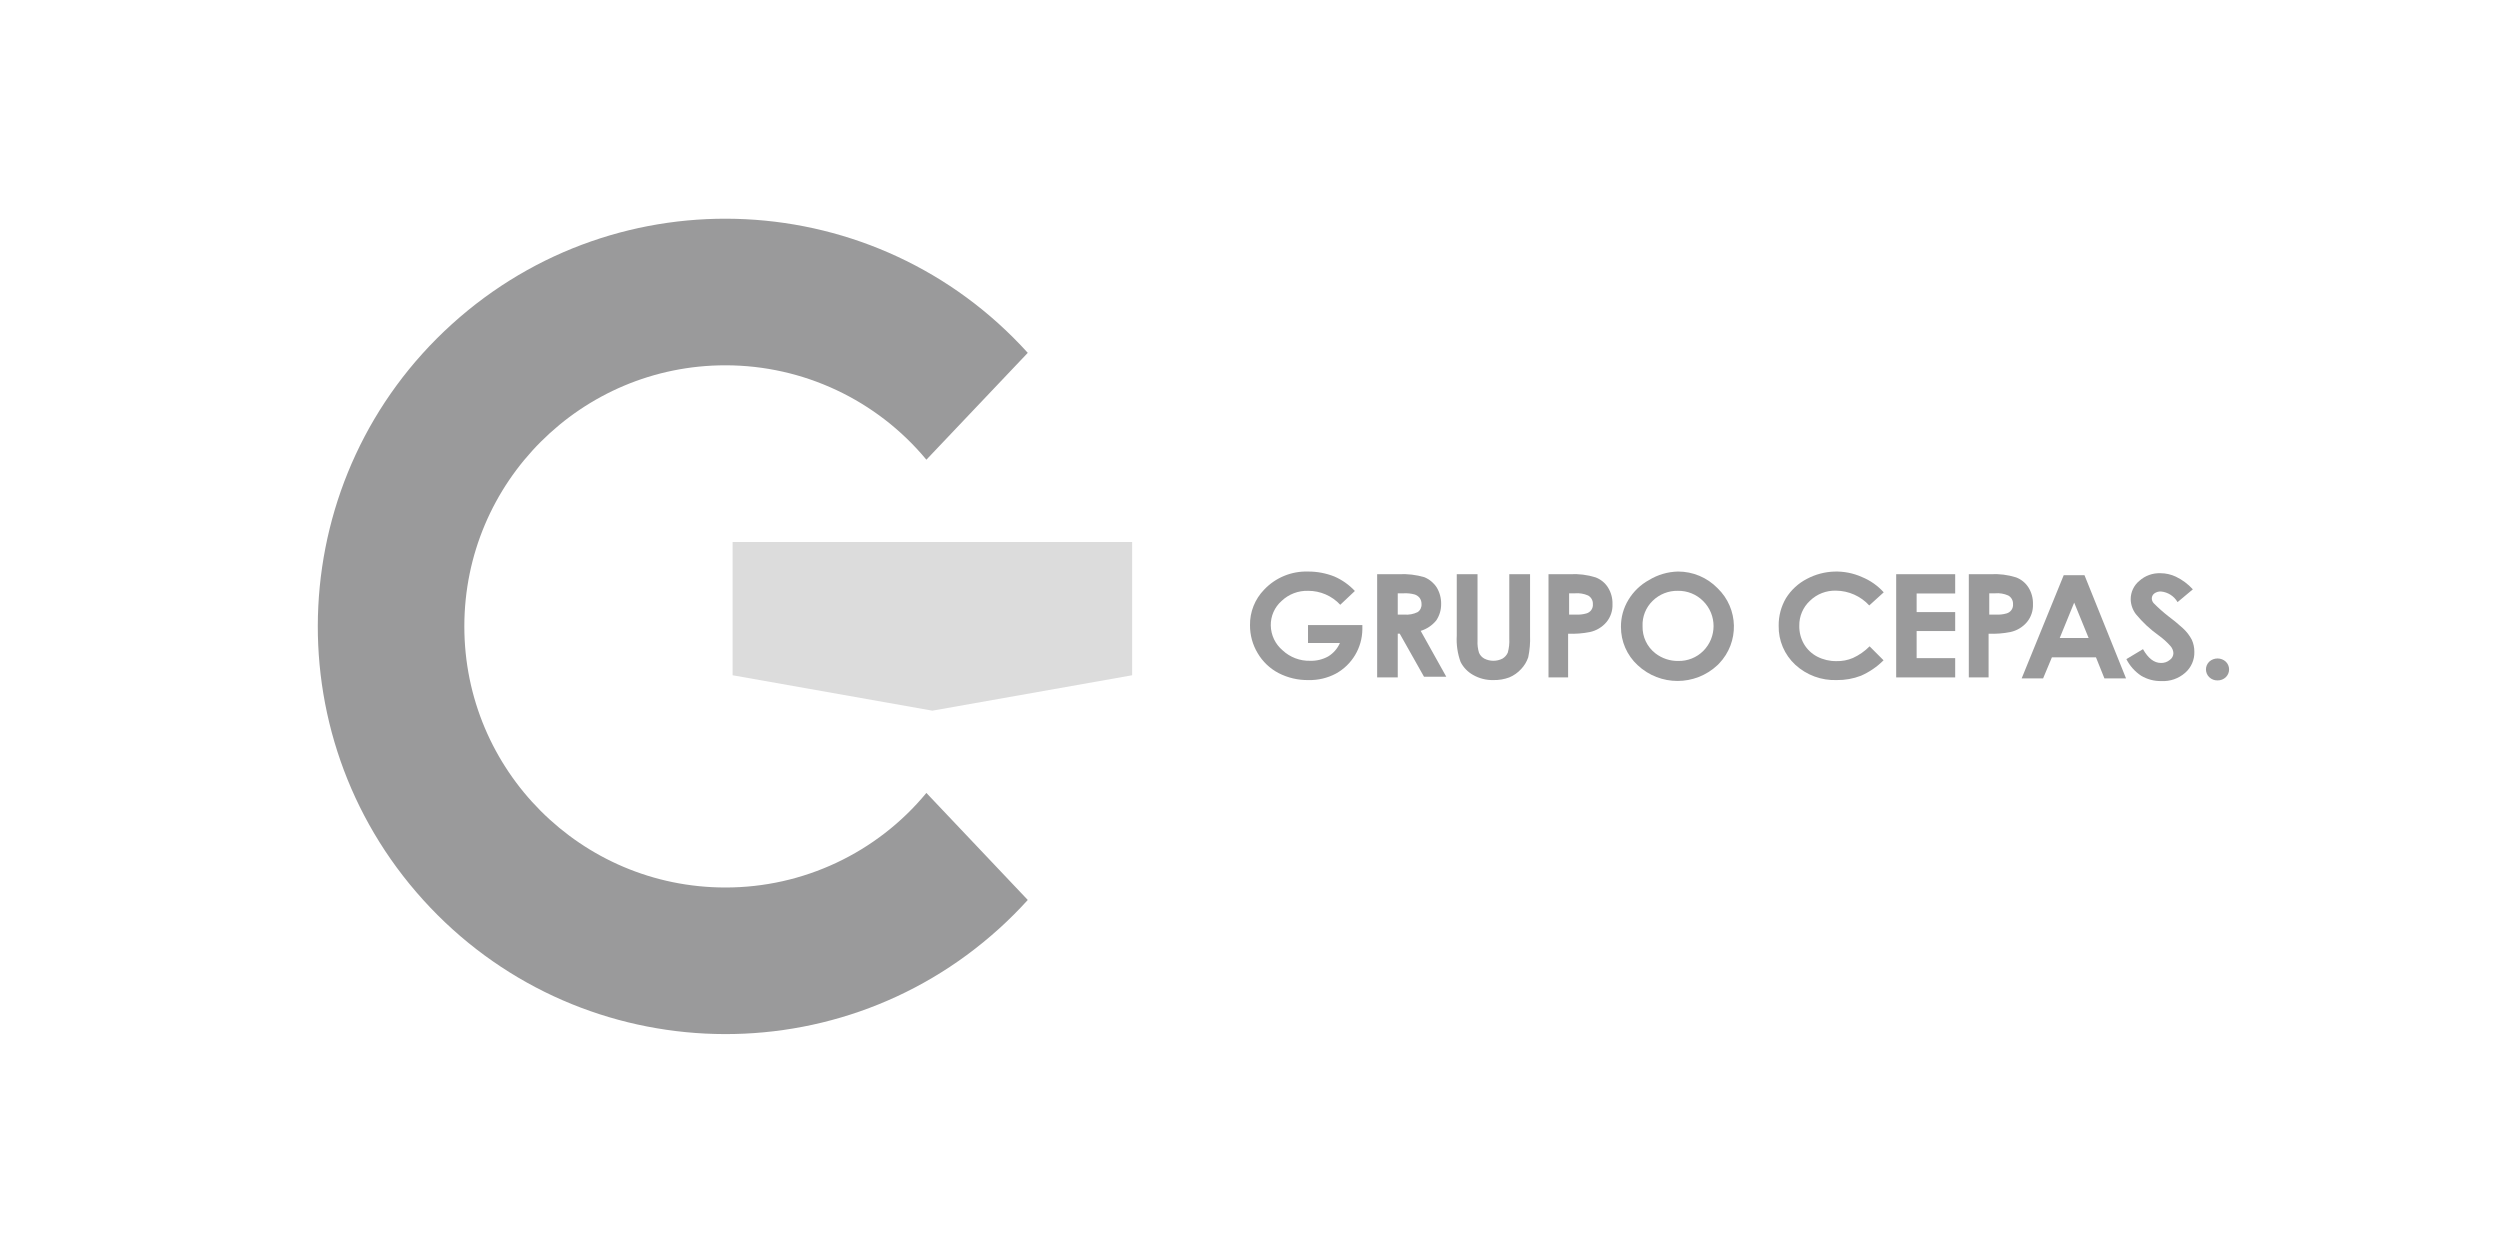
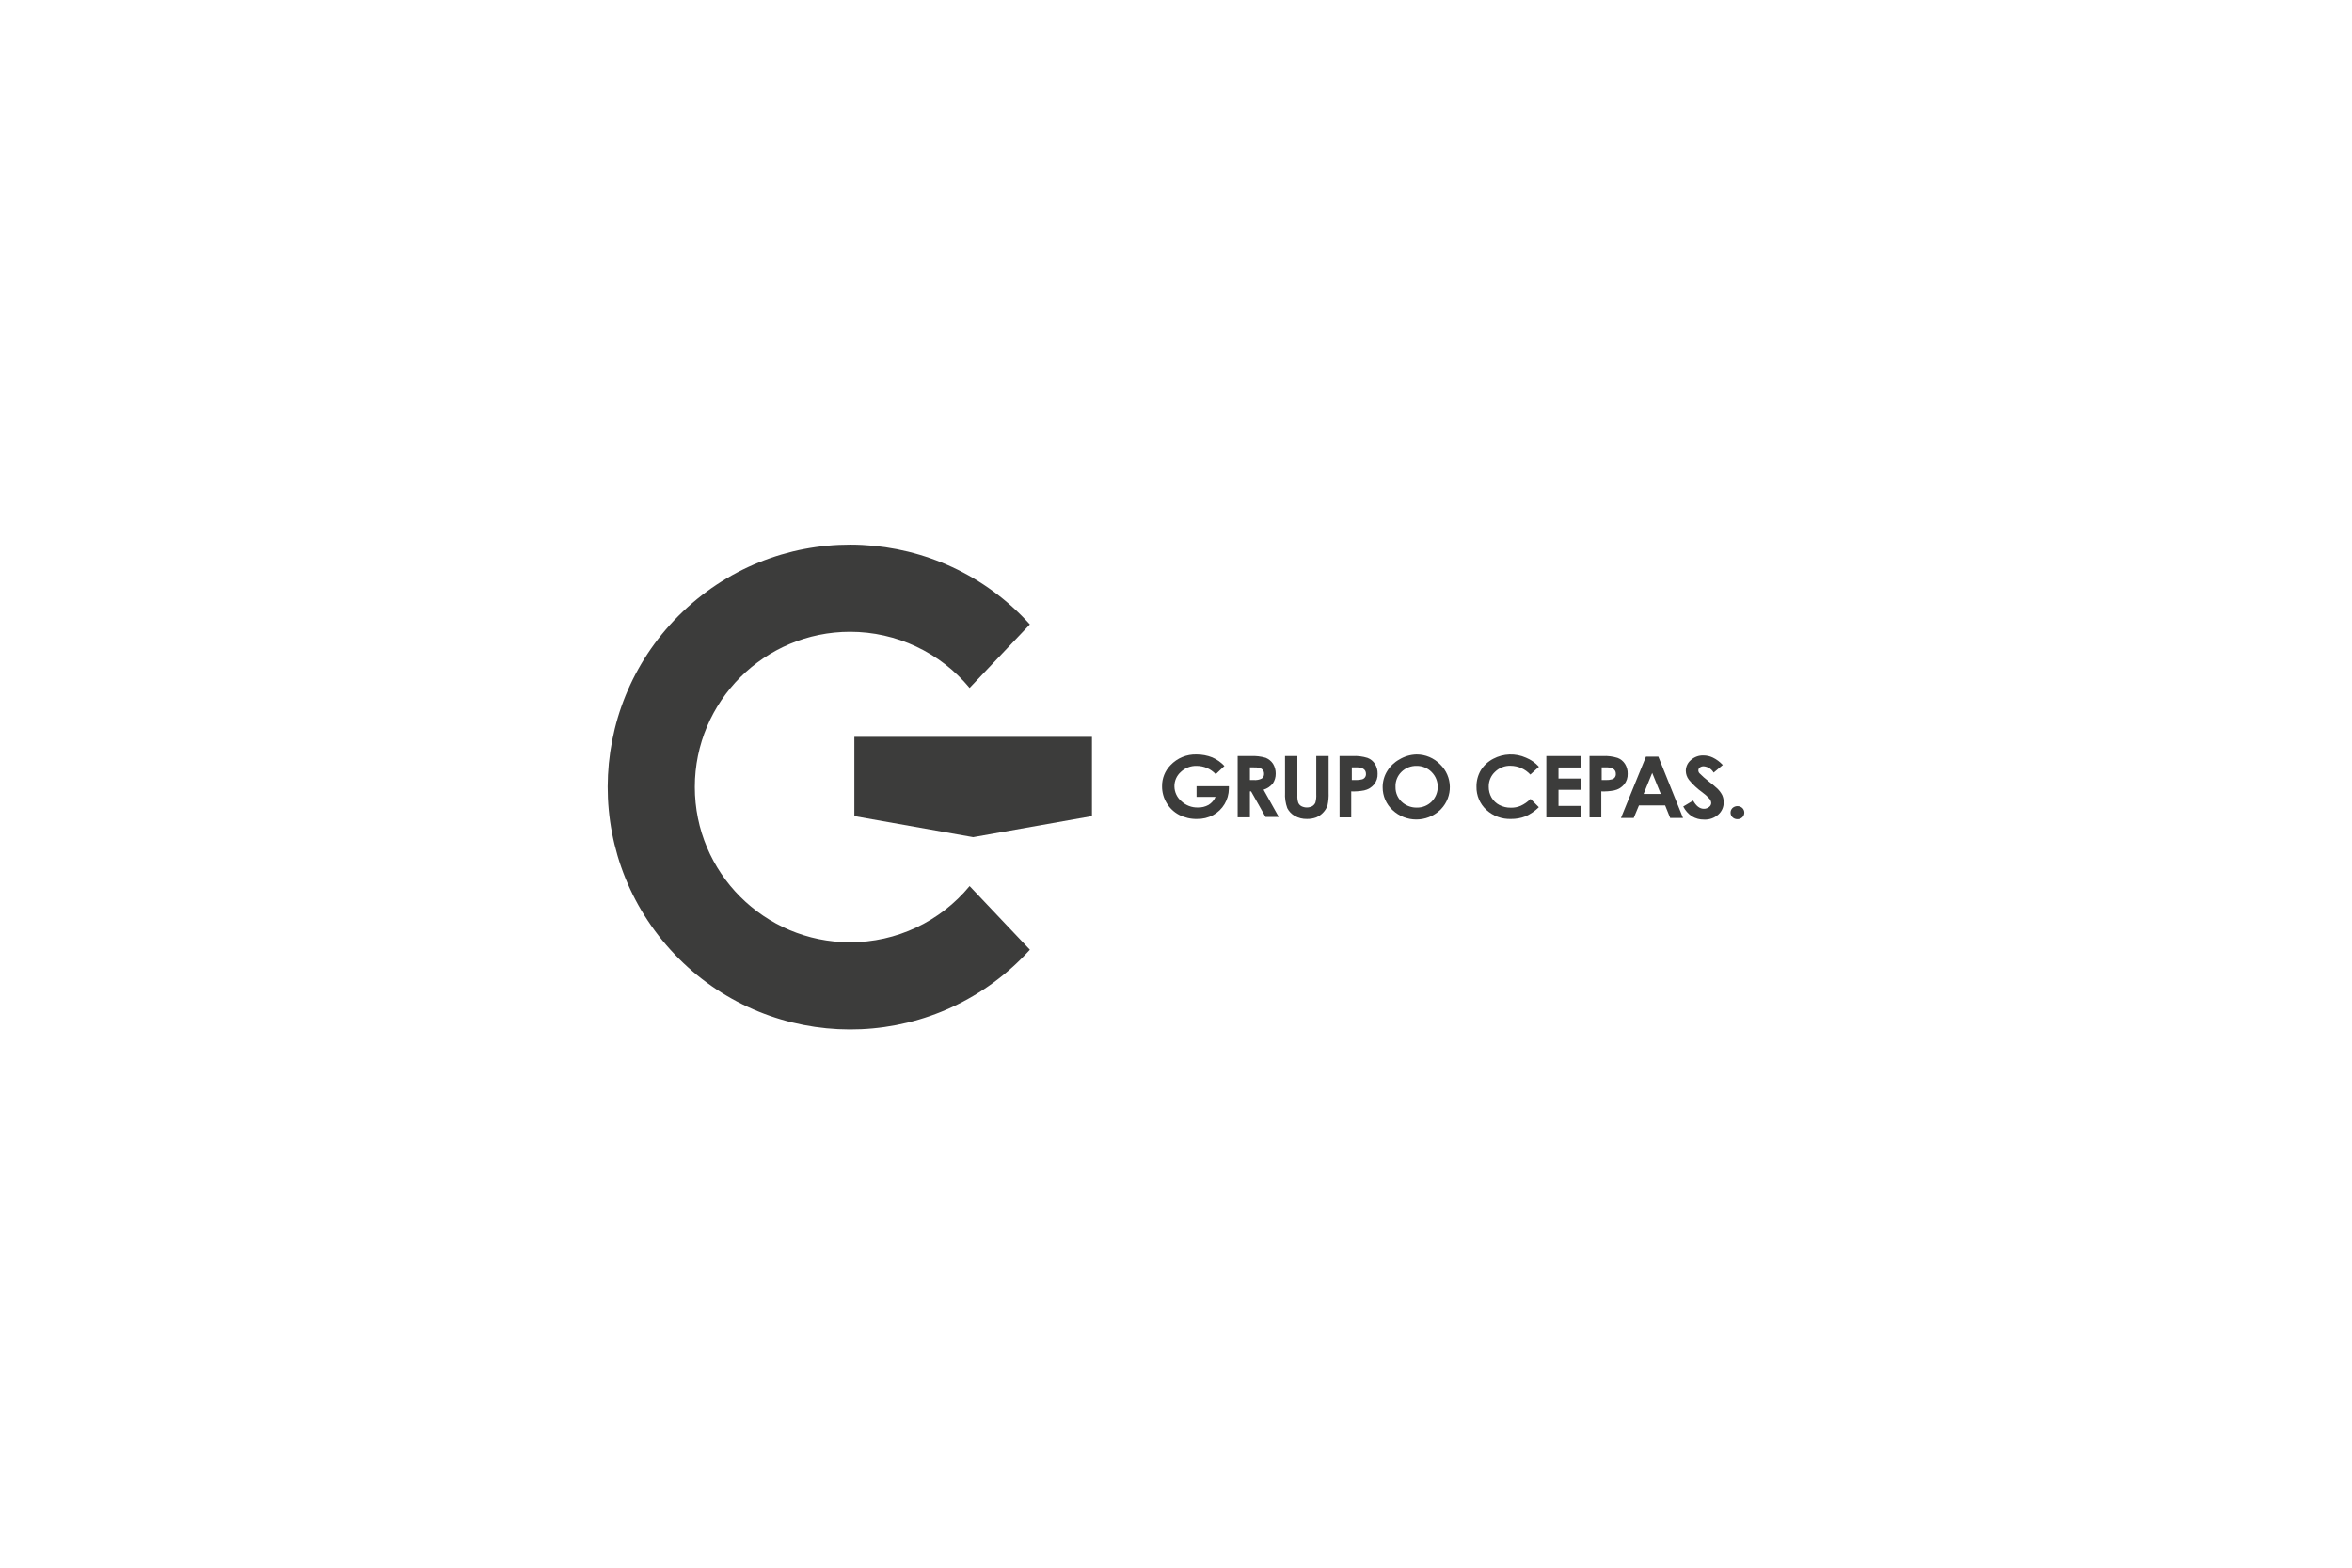
- <svg xmlns="http://www.w3.org/2000/svg" version="1.1" id="Capa_1" x="0px" y="0px" width="864.5px" height="434.5px" viewBox="0 0 864.5 434.5" enable-background="new 0 0 864.5 434.5" xml:space="preserve">
-   <path fill="#9A9A9B" d="M250.805,306.896c-49.864-0.027-90.266-40.473-90.238-90.336c0.027-49.864,40.472-90.265,90.336-90.238  c26.85,0.015,52.301,11.979,69.442,32.644l35.058-36.954c-52.245-57.729-141.396-62.174-199.125-9.929  c-57.728,52.245-62.173,141.396-9.929,199.125c52.245,57.729,141.396,62.174,199.125,9.929c3.473-3.143,6.786-6.456,9.929-9.929  l-35.058-37.012C303.217,294.941,277.707,306.938,250.805,306.896z" />
-   <polygon fill="#DCDCDC" points="391.494,233.506 322.414,245.747 253.334,233.506 253.334,187.414 391.494,187.414 " />
-   <path fill="#9A9A9B" d="M468.517,204.363l-5.058,4.771c-2.859-3.089-6.883-4.839-11.092-4.827c-3.41-0.108-6.723,1.154-9.195,3.506  c-2.437,2.146-3.803,5.259-3.736,8.505c0.064,3.31,1.552,6.43,4.081,8.563c2.581,2.413,6.008,3.714,9.54,3.621  c2.166,0.065,4.309-0.451,6.207-1.494c1.809-1.094,3.234-2.72,4.08-4.655H452.31v-6.207h18.793v1.494  c-0.073,6.368-3.563,12.207-9.138,15.287c-2.916,1.548-6.182,2.32-9.482,2.241c-3.596,0.062-7.148-0.768-10.346-2.413  c-3.012-1.576-5.52-3.966-7.24-6.896c-1.752-2.915-2.667-6.255-2.645-9.655c-0.072-4.586,1.686-9.013,4.885-12.299  c3.929-4.163,9.452-6.443,15.173-6.265c3.128-0.017,6.231,0.568,9.138,1.724C464.119,200.533,466.523,202.234,468.517,204.363z" />
-   <path fill="#9A9A9B" d="M476.218,198.558h7.528c2.969-0.152,5.941,0.197,8.793,1.035c1.738,0.716,3.219,1.938,4.254,3.506  c1.051,1.73,1.588,3.723,1.551,5.747c0.035,2.048-0.567,4.057-1.724,5.747c-1.392,1.688-3.251,2.929-5.345,3.563l8.851,15.861  h-7.701l-8.392-14.885h-0.689v15.115h-7.126V198.558z M483.344,212.524h2.242c1.602,0.144,3.211-0.154,4.654-0.862  c0.914-0.634,1.418-1.708,1.322-2.815c0.013-0.739-0.209-1.464-0.633-2.069c-0.441-0.564-1.042-0.984-1.724-1.207  c-1.271-0.348-2.592-0.483-3.907-0.402h-1.955V212.524z" />
-   <path fill="#9A9A9B" d="M503.746,198.558h7.184v22.989c-0.078,1.418,0.098,2.839,0.518,4.195c0.369,0.858,1.017,1.567,1.84,2.012  c1.969,0.993,4.294,0.993,6.264,0c0.813-0.481,1.457-1.205,1.84-2.069c0.436-1.59,0.611-3.239,0.517-4.885v-22.242h7.185v21.265  c0.099,2.507-0.113,5.017-0.633,7.472c-0.515,1.524-1.358,2.918-2.471,4.08c-1.134,1.245-2.527,2.227-4.081,2.874  c-1.745,0.649-3.599,0.961-5.46,0.919c-2.475,0.068-4.922-0.548-7.068-1.781c-1.85-1.034-3.35-2.595-4.311-4.482  c-1.056-2.905-1.506-5.995-1.322-9.081V198.558z" />
-   <path fill="#9A9A9B" d="M535.471,198.558h7.471c2.973-0.164,5.951,0.205,8.793,1.093c1.783,0.665,3.297,1.896,4.311,3.505  c1.069,1.723,1.609,3.721,1.553,5.748c0.094,2.252-0.643,4.461-2.07,6.207c-1.479,1.755-3.501,2.968-5.746,3.448  c-2.479,0.489-5.006,0.683-7.529,0.574v15.115h-6.781V198.558z M542.598,212.524h2.299c1.239,0.077,2.483-0.059,3.678-0.402  c1.43-0.385,2.376-1.743,2.241-3.218c0.063-1.233-0.584-2.395-1.667-2.988c-1.428-0.623-2.988-0.88-4.54-0.748h-2.011V212.524z" />
-   <path fill="#9A9A9B" d="M580.24,197.639c5.15-0.015,10.085,2.06,13.679,5.747c7.348,7.059,7.583,18.736,0.524,26.085  c-0.172,0.178-0.346,0.353-0.524,0.524c-7.767,7.306-19.878,7.306-27.644,0c-3.687-3.404-5.771-8.201-5.748-13.219  c-0.028-3.303,0.867-6.548,2.587-9.367c1.729-2.869,4.188-5.229,7.126-6.84C573.259,198.732,576.708,197.72,580.24,197.639z   M580.24,204.306c-3.258-0.078-6.408,1.166-8.735,3.448c-2.377,2.291-3.654,5.494-3.505,8.793c-0.096,3.647,1.546,7.125,4.425,9.367  c2.265,1.76,5.063,2.692,7.931,2.645c3.223,0.065,6.333-1.179,8.621-3.448c4.761-4.756,4.766-12.47,0.01-17.231  c-0.003-0.003-0.006-0.007-0.01-0.011c-2.318-2.344-5.498-3.632-8.793-3.563H580.24z" />
-   <path fill="#9A9A9B" d="M651.391,204.824l-5,4.539c-2.959-3.222-7.121-5.074-11.494-5.114c-3.359-0.107-6.618,1.159-9.023,3.506  c-2.396,2.22-3.732,5.354-3.678,8.62c-0.049,2.215,0.508,4.4,1.608,6.322c1.093,1.858,2.687,3.372,4.598,4.367  c2.043,1.051,4.313,1.584,6.609,1.552c1.972,0.055,3.933-0.317,5.747-1.092c2.143-0.983,4.09-2.346,5.747-4.022l4.827,4.827  c-2.25,2.252-4.9,4.064-7.815,5.345c-2.677,1.027-5.524,1.535-8.391,1.494c-5.28,0.186-10.42-1.714-14.311-5.287  c-3.761-3.472-5.854-8.389-5.747-13.506c-0.045-3.352,0.83-6.65,2.529-9.54c1.768-2.835,4.27-5.139,7.24-6.667  c5.904-3.133,12.924-3.367,19.023-0.632C646.736,200.708,649.311,202.517,651.391,204.824z" />
-   <path fill="#9A9A9B" d="M655.7,198.558h20.402v6.667H662.77v6.437h13.333v6.552H662.77v9.368h13.333v6.667H655.7V198.558z" />
-   <path fill="#9A9A9B" d="M680.815,198.558h7.528c2.973-0.164,5.951,0.205,8.793,1.093c1.782,0.665,3.297,1.896,4.311,3.505  c1.069,1.723,1.609,3.721,1.552,5.748c0.095,2.252-0.642,4.461-2.068,6.207c-1.48,1.755-3.502,2.968-5.747,3.448  c-2.479,0.489-5.006,0.683-7.529,0.574v15.115h-6.839V198.558z M687.885,212.524h2.299c1.239,0.077,2.483-0.059,3.678-0.402  c1.431-0.385,2.376-1.743,2.241-3.218c0.064-1.233-0.583-2.395-1.666-2.988c-1.426-0.631-2.988-0.887-4.541-0.748h-2.011V212.524z" />
-   <path fill="#9A9A9B" d="M713.632,198.904h7.184l14.368,35.689h-7.472l-2.931-7.299h-15.23l-3.046,7.299h-7.414L713.632,198.904z   M717.252,208.386l-5,12.241h10L717.252,208.386z" />
-   <path fill="#9A9A9B" d="M758.287,203.789l-5.288,4.425c-1.204-2.087-3.348-3.458-5.747-3.678c-0.822-0.038-1.633,0.205-2.299,0.689  c-0.509,0.386-0.823,0.974-0.862,1.609c-0.019,0.635,0.208,1.252,0.633,1.725c1.619,1.646,3.348,3.182,5.172,4.598  c1.715,1.276,3.364,2.638,4.942,4.08c1.267,1.146,2.317,2.508,3.104,4.023c0.583,1.301,0.877,2.712,0.862,4.138  c0.082,2.765-1.078,5.421-3.161,7.241c-2.271,2.013-5.246,3.046-8.275,2.874c-2.444,0.047-4.854-0.59-6.954-1.84  c-2.174-1.44-3.937-3.421-5.115-5.747l5.747-3.448c1.782,3.161,3.851,4.771,6.207,4.771c1.107,0.038,2.191-0.33,3.046-1.034  c0.784-0.53,1.257-1.411,1.265-2.356c-0.045-0.892-0.389-1.742-0.977-2.414c-1.233-1.398-2.622-2.651-4.139-3.735  c-2.938-2.093-5.587-4.566-7.873-7.356c-1.117-1.476-1.741-3.266-1.782-5.115c-0.012-2.468,1.086-4.81,2.989-6.38  c1.997-1.795,4.614-2.742,7.299-2.643c1.849,0.002,3.674,0.414,5.345,1.207C754.642,200.486,756.633,201.968,758.287,203.789z" />
-   <path fill="#9A9A9B" d="M766.85,227.697c1.042,0.002,2.046,0.391,2.816,1.092c1.492,1.425,1.546,3.79,0.121,5.281  c-0.04,0.041-0.08,0.082-0.121,0.121c-0.758,0.721-1.771,1.113-2.816,1.092c-1.065,0.037-2.102-0.356-2.873-1.092  c-1.492-1.425-1.546-3.79-0.121-5.281c0.039-0.042,0.08-0.082,0.121-0.121C764.765,228.079,765.789,227.69,766.85,227.697z" />
+ <svg xmlns="http://www.w3.org/2000/svg" version="1.1" id="Capa_1" x="0px" y="0px" width="225px" height="150px" viewBox="0 0 225 150" enable-background="new 0 0 225 150" xml:space="preserve">
+   <g>
+     <path fill="#3C3C3B" d="M81.315,90.16c-8.204-0.005-14.851-6.659-14.847-14.862c0.005-8.203,6.659-14.85,14.863-14.846   c4.417,0.002,8.604,1.971,11.424,5.371l5.767-6.08c-8.594-9.498-23.262-10.229-32.759-1.633   c-9.498,8.595-10.229,23.262-1.633,32.76c8.595,9.497,23.262,10.229,32.76,1.633c0.571-0.517,1.116-1.063,1.633-1.633l-5.767-6.09   C89.938,88.193,85.741,90.167,81.315,90.16z" />
+     <polygon fill="#3C3C3B" points="104.46,78.086 93.096,80.1 81.73,78.086 81.73,70.503 104.46,70.503  " />
+     <path fill="#3C3C3B" d="M117.132,73.291l-0.832,0.785c-0.471-0.508-1.133-0.796-1.824-0.794c-0.562-0.018-1.106,0.189-1.513,0.577   c-0.401,0.353-0.626,0.865-0.615,1.398c0.011,0.545,0.256,1.059,0.672,1.409c0.424,0.397,0.988,0.611,1.568,0.596   c0.357,0.011,0.709-0.074,1.022-0.245c0.297-0.181,0.531-0.448,0.671-0.767h-1.815v-1.021h3.091v0.246   c-0.012,1.048-0.585,2.009-1.503,2.515c-0.479,0.255-1.017,0.382-1.56,0.37c-0.591,0.01-1.176-0.127-1.702-0.397   c-0.495-0.26-0.908-0.653-1.19-1.135c-0.289-0.48-0.439-1.029-0.436-1.589c-0.012-0.754,0.277-1.482,0.804-2.023   c0.646-0.685,1.556-1.06,2.496-1.03c0.515-0.003,1.025,0.094,1.503,0.283C116.408,72.661,116.804,72.941,117.132,73.291z" />
+     <path fill="#3C3C3B" d="M118.399,72.337h1.237c0.489-0.025,0.979,0.032,1.447,0.17c0.286,0.118,0.53,0.318,0.7,0.576   c0.173,0.285,0.261,0.613,0.255,0.946c0.006,0.337-0.094,0.667-0.283,0.945c-0.229,0.277-0.535,0.481-0.88,0.586l1.456,2.609   h-1.267l-1.381-2.448h-0.113v2.486h-1.172V72.337z M119.571,74.635h0.369c0.264,0.023,0.527-0.025,0.766-0.143   c0.15-0.104,0.233-0.281,0.217-0.463c0.003-0.122-0.034-0.241-0.104-0.341c-0.072-0.093-0.172-0.162-0.284-0.198   c-0.209-0.057-0.426-0.079-0.643-0.066h-0.321V74.635L119.571,74.635z" />
+     <path fill="#3C3C3B" d="M122.928,72.337h1.182v3.781c-0.013,0.233,0.017,0.468,0.086,0.69c0.061,0.142,0.167,0.258,0.303,0.331   c0.323,0.163,0.706,0.163,1.03,0c0.134-0.079,0.239-0.198,0.303-0.34c0.071-0.262,0.101-0.533,0.085-0.804v-3.659h1.182v3.498   c0.017,0.412-0.018,0.825-0.104,1.229c-0.085,0.25-0.224,0.479-0.407,0.671c-0.187,0.205-0.415,0.366-0.671,0.474   c-0.287,0.106-0.592,0.157-0.898,0.151c-0.407,0.01-0.81-0.092-1.163-0.294c-0.304-0.17-0.551-0.427-0.709-0.737   c-0.174-0.478-0.247-0.986-0.217-1.494L122.928,72.337L122.928,72.337z" />
+     <path fill="#3C3C3B" d="M128.146,72.337h1.229c0.489-0.027,0.979,0.033,1.447,0.179c0.293,0.11,0.542,0.313,0.709,0.577   c0.176,0.283,0.265,0.612,0.255,0.946c0.017,0.37-0.105,0.733-0.34,1.021c-0.243,0.289-0.576,0.488-0.945,0.567   c-0.408,0.08-0.824,0.112-1.238,0.095v2.486h-1.116L128.146,72.337L128.146,72.337z M129.319,74.635h0.378   c0.204,0.012,0.409-0.011,0.606-0.067c0.234-0.063,0.39-0.286,0.368-0.528c0.01-0.203-0.097-0.395-0.274-0.492   c-0.235-0.103-0.491-0.145-0.747-0.123h-0.331V74.635L129.319,74.635z" />
+     <path fill="#3C3C3B" d="M135.513,72.186c0.848-0.003,1.659,0.339,2.251,0.945c1.209,1.161,1.247,3.082,0.086,4.291   c-0.028,0.029-0.058,0.059-0.086,0.087c-1.278,1.202-3.271,1.202-4.549,0c-0.606-0.561-0.949-1.35-0.945-2.175   c-0.005-0.544,0.143-1.078,0.426-1.541c0.284-0.473,0.688-0.86,1.172-1.126C134.364,72.365,134.932,72.198,135.513,72.186z    M135.513,73.282c-0.536-0.013-1.055,0.191-1.438,0.567c-0.391,0.377-0.602,0.903-0.576,1.446c-0.017,0.6,0.254,1.172,0.729,1.541   c0.372,0.29,0.833,0.443,1.304,0.436c0.531,0.011,1.042-0.194,1.419-0.567c0.783-0.782,0.784-2.052,0.001-2.835   c0-0.001,0-0.001-0.001-0.002c-0.382-0.386-0.905-0.598-1.446-0.586H135.513z" />
+     <path fill="#3C3C3B" d="M147.219,73.367l-0.823,0.747c-0.486-0.53-1.171-0.835-1.891-0.842c-0.553-0.018-1.089,0.191-1.484,0.577   c-0.395,0.365-0.614,0.881-0.605,1.418c-0.008,0.364,0.084,0.725,0.265,1.04c0.18,0.306,0.442,0.555,0.757,0.719   c0.336,0.173,0.71,0.261,1.087,0.255c0.324,0.01,0.647-0.052,0.945-0.18c0.353-0.161,0.673-0.386,0.946-0.661l0.794,0.794   c-0.371,0.37-0.807,0.669-1.286,0.879c-0.44,0.17-0.908,0.253-1.381,0.247c-0.868,0.029-1.714-0.283-2.354-0.87   c-0.618-0.572-0.963-1.381-0.945-2.223c-0.007-0.552,0.137-1.094,0.416-1.569c0.291-0.467,0.703-0.846,1.191-1.097   c0.972-0.516,2.127-0.554,3.13-0.104C146.453,72.69,146.876,72.987,147.219,73.367z" />
+     <path fill="#3C3C3B" d="M147.928,72.337h3.356v1.097h-2.194v1.059h2.194v1.078h-2.194v1.541h2.194v1.098h-3.356V72.337z" />
+     <path fill="#3C3C3B" d="M152.059,72.337h1.239c0.489-0.027,0.979,0.033,1.446,0.179c0.293,0.11,0.543,0.313,0.709,0.577   c0.176,0.283,0.266,0.612,0.256,0.946c0.016,0.37-0.105,0.733-0.341,1.021c-0.243,0.289-0.576,0.488-0.945,0.567   c-0.408,0.08-0.823,0.112-1.238,0.095v2.486h-1.125L152.059,72.337L152.059,72.337z M153.223,74.635h0.378   c0.204,0.012,0.408-0.011,0.605-0.067c0.235-0.063,0.391-0.286,0.368-0.528c0.011-0.203-0.096-0.395-0.273-0.492   c-0.235-0.104-0.492-0.146-0.747-0.123h-0.331V74.635z" />
+     <path fill="#3C3C3B" d="M157.458,72.394h1.183l2.363,5.871h-1.229l-0.482-1.2h-2.506l-0.5,1.2h-1.22L157.458,72.394z    M158.054,73.953l-0.822,2.014h1.645L158.054,73.953z" />
+     <path fill="#3C3C3B" d="M164.805,73.197l-0.87,0.728c-0.198-0.343-0.551-0.568-0.945-0.604c-0.135-0.007-0.269,0.033-0.378,0.113   c-0.084,0.063-0.136,0.16-0.142,0.265c-0.004,0.104,0.033,0.206,0.104,0.283c0.267,0.271,0.551,0.524,0.852,0.757   c0.281,0.21,0.553,0.434,0.813,0.671c0.209,0.188,0.382,0.413,0.511,0.662c0.096,0.214,0.145,0.446,0.142,0.681   c0.014,0.455-0.177,0.892-0.52,1.191c-0.374,0.331-0.863,0.502-1.362,0.473c-0.401,0.009-0.798-0.098-1.144-0.303   c-0.357-0.236-0.647-0.563-0.842-0.945l0.946-0.567c0.293,0.521,0.633,0.785,1.021,0.785c0.183,0.006,0.361-0.055,0.501-0.17   c0.13-0.088,0.207-0.232,0.209-0.388c-0.009-0.146-0.064-0.287-0.161-0.397c-0.203-0.229-0.432-0.436-0.681-0.614   c-0.484-0.345-0.919-0.751-1.296-1.21c-0.184-0.243-0.286-0.538-0.293-0.842c-0.002-0.406,0.179-0.791,0.492-1.05   c0.328-0.295,0.759-0.451,1.2-0.435c0.305,0,0.604,0.068,0.88,0.198C164.205,72.653,164.533,72.897,164.805,73.197z" />
+     <path fill="#3C3C3B" d="M166.214,77.131c0.171,0,0.337,0.063,0.463,0.179c0.246,0.235,0.255,0.624,0.02,0.869   c-0.007,0.007-0.013,0.014-0.02,0.021c-0.125,0.118-0.291,0.183-0.463,0.179c-0.176,0.007-0.346-0.058-0.473-0.179   c-0.245-0.235-0.255-0.624-0.021-0.869c0.007-0.007,0.014-0.014,0.021-0.021C165.871,77.193,166.039,77.129,166.214,77.131z" />
+   </g>
</svg>
